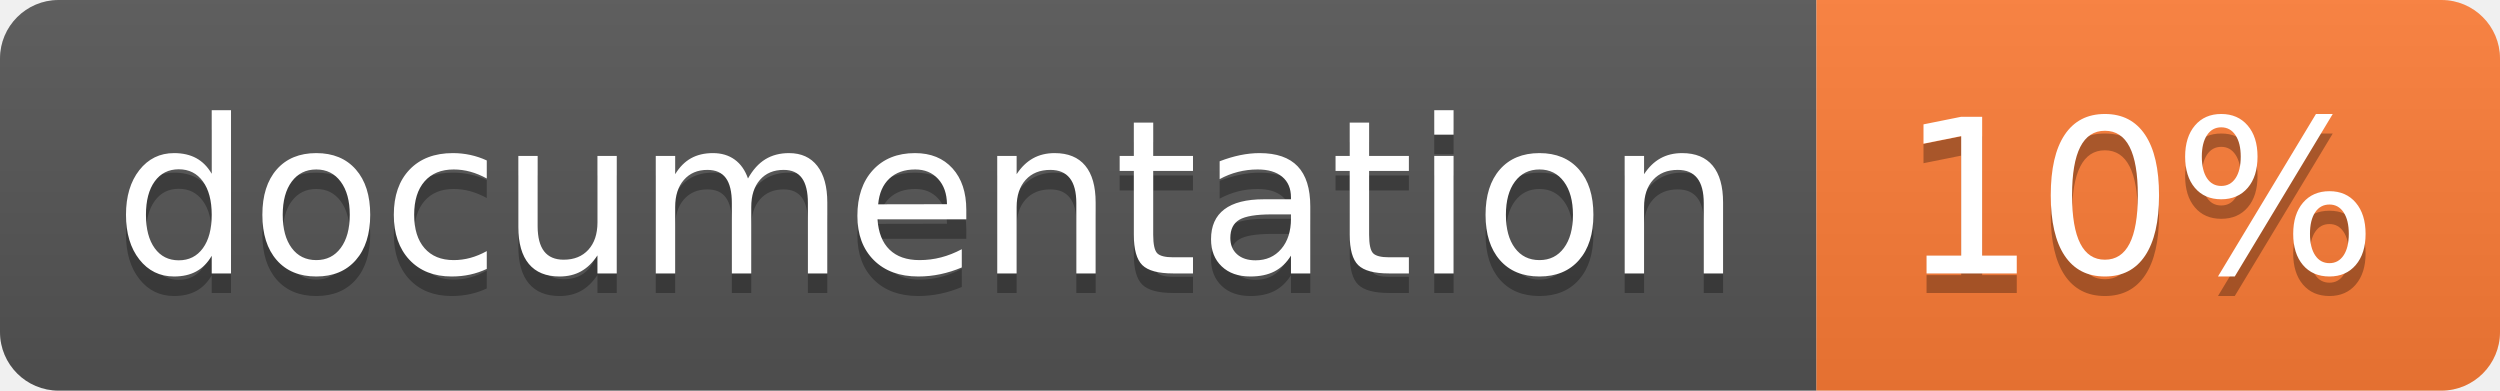
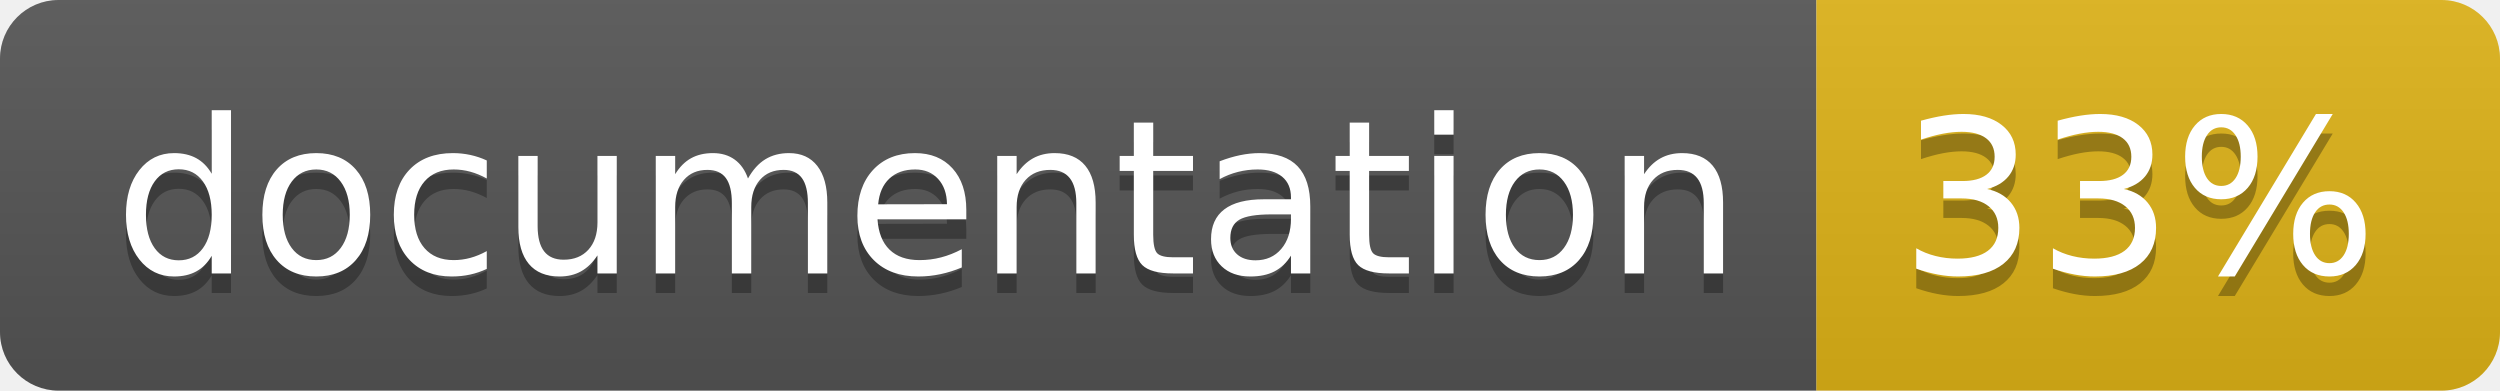
<svg xmlns="http://www.w3.org/2000/svg" width="128" height="20">
  <linearGradient id="b" x2="0" y2="100%">
    <stop offset="0" stop-color="#bbb" stop-opacity=".1" />
    <stop offset="1" stop-opacity=".1" />
  </linearGradient>
  <clipPath id="a">
    <rect width="128" height="20" rx="3" fill="#fff" />
  </clipPath>
  <g clip-path="url(#a)">
    <path fill="#555" d="M0 0h93v20H0z" />
-     <path fill="#fe7d37" d="M93 0h35v20H93z" />
+     <path fill="#dfb317" d="M93 0h35v20H93z" />
    <path fill="url(#b)" d="M0 0h128v20H0z" />
  </g>
  <g fill="#fff" text-anchor="middle" font-family="DejaVu Sans,Verdana,Geneva,sans-serif" font-size="110">
    <text x="475" y="150" fill="#010101" fill-opacity=".3" transform="scale(.1)" textLength="830">
      documentation
    </text>
    <text x="475" y="140" transform="scale(.1)" textLength="830">
      documentation
    </text>
    <text x="1095" y="150" fill="#010101" fill-opacity=".3" transform="scale(.1)" textLength="250">
-       10%
+       33%
    </text>
    <text x="1095" y="140" transform="scale(.1)" textLength="250">
-       10%
+       33%
    </text>
  </g>
</svg>
